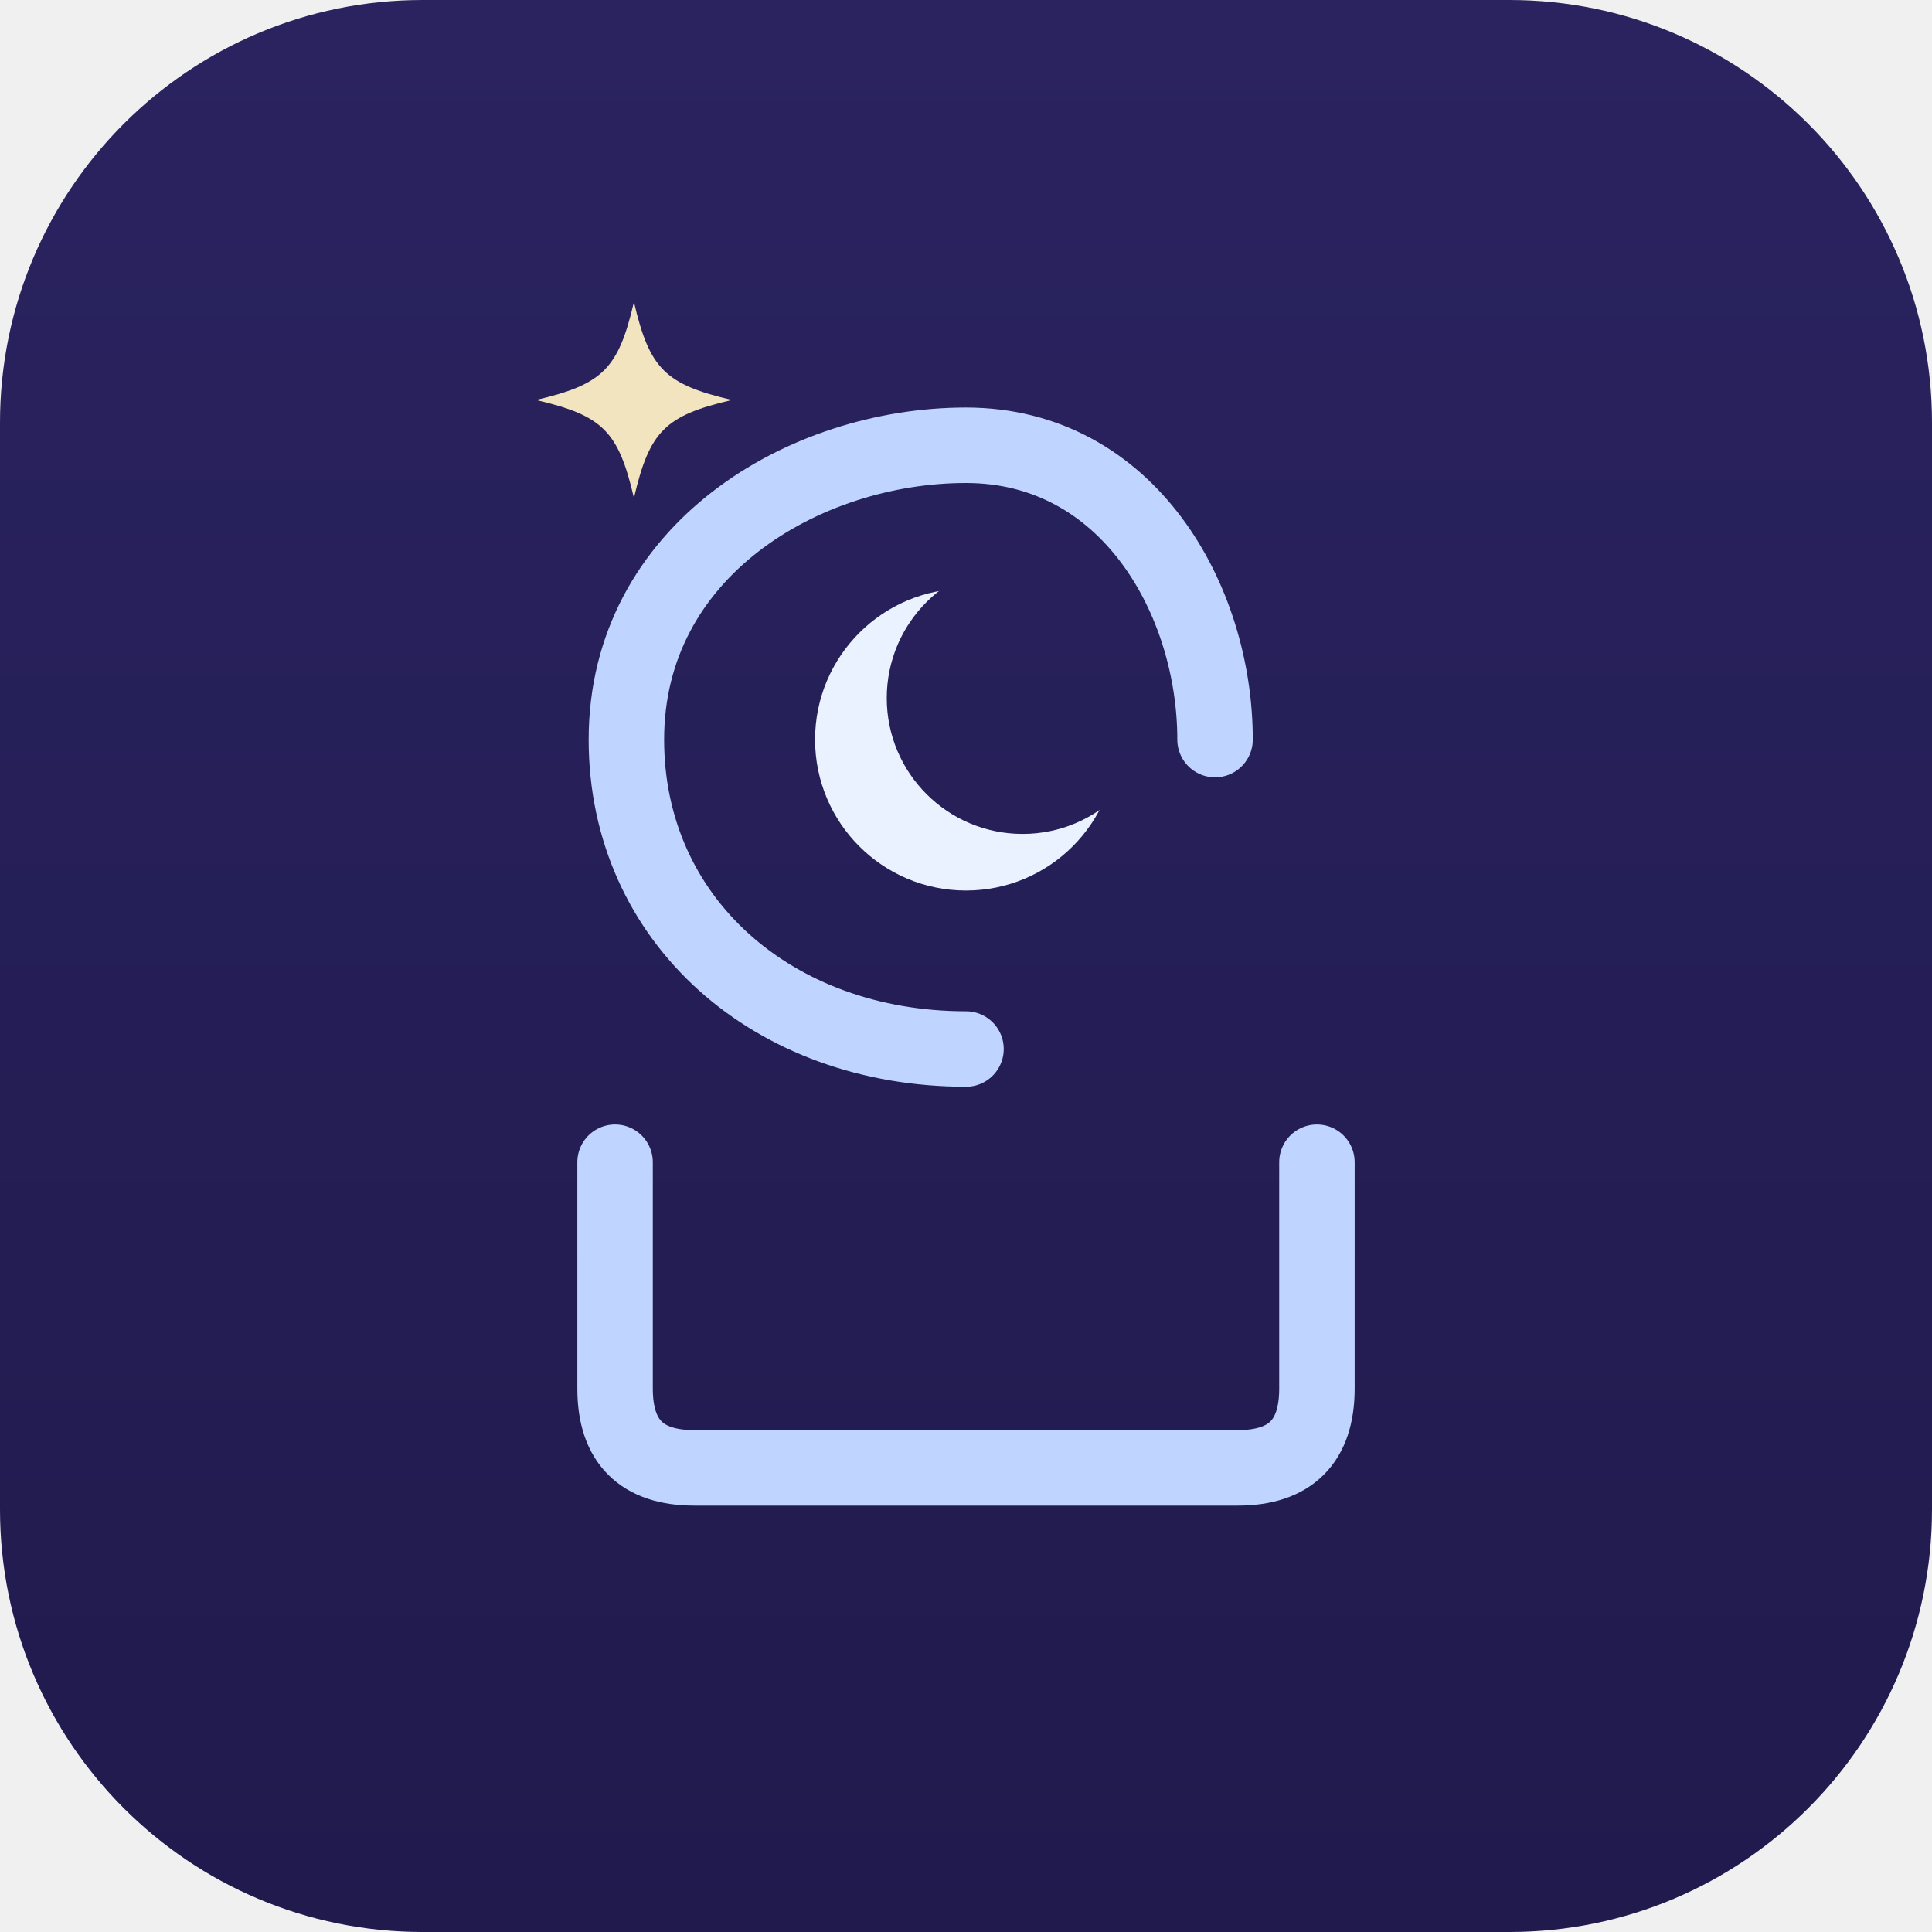
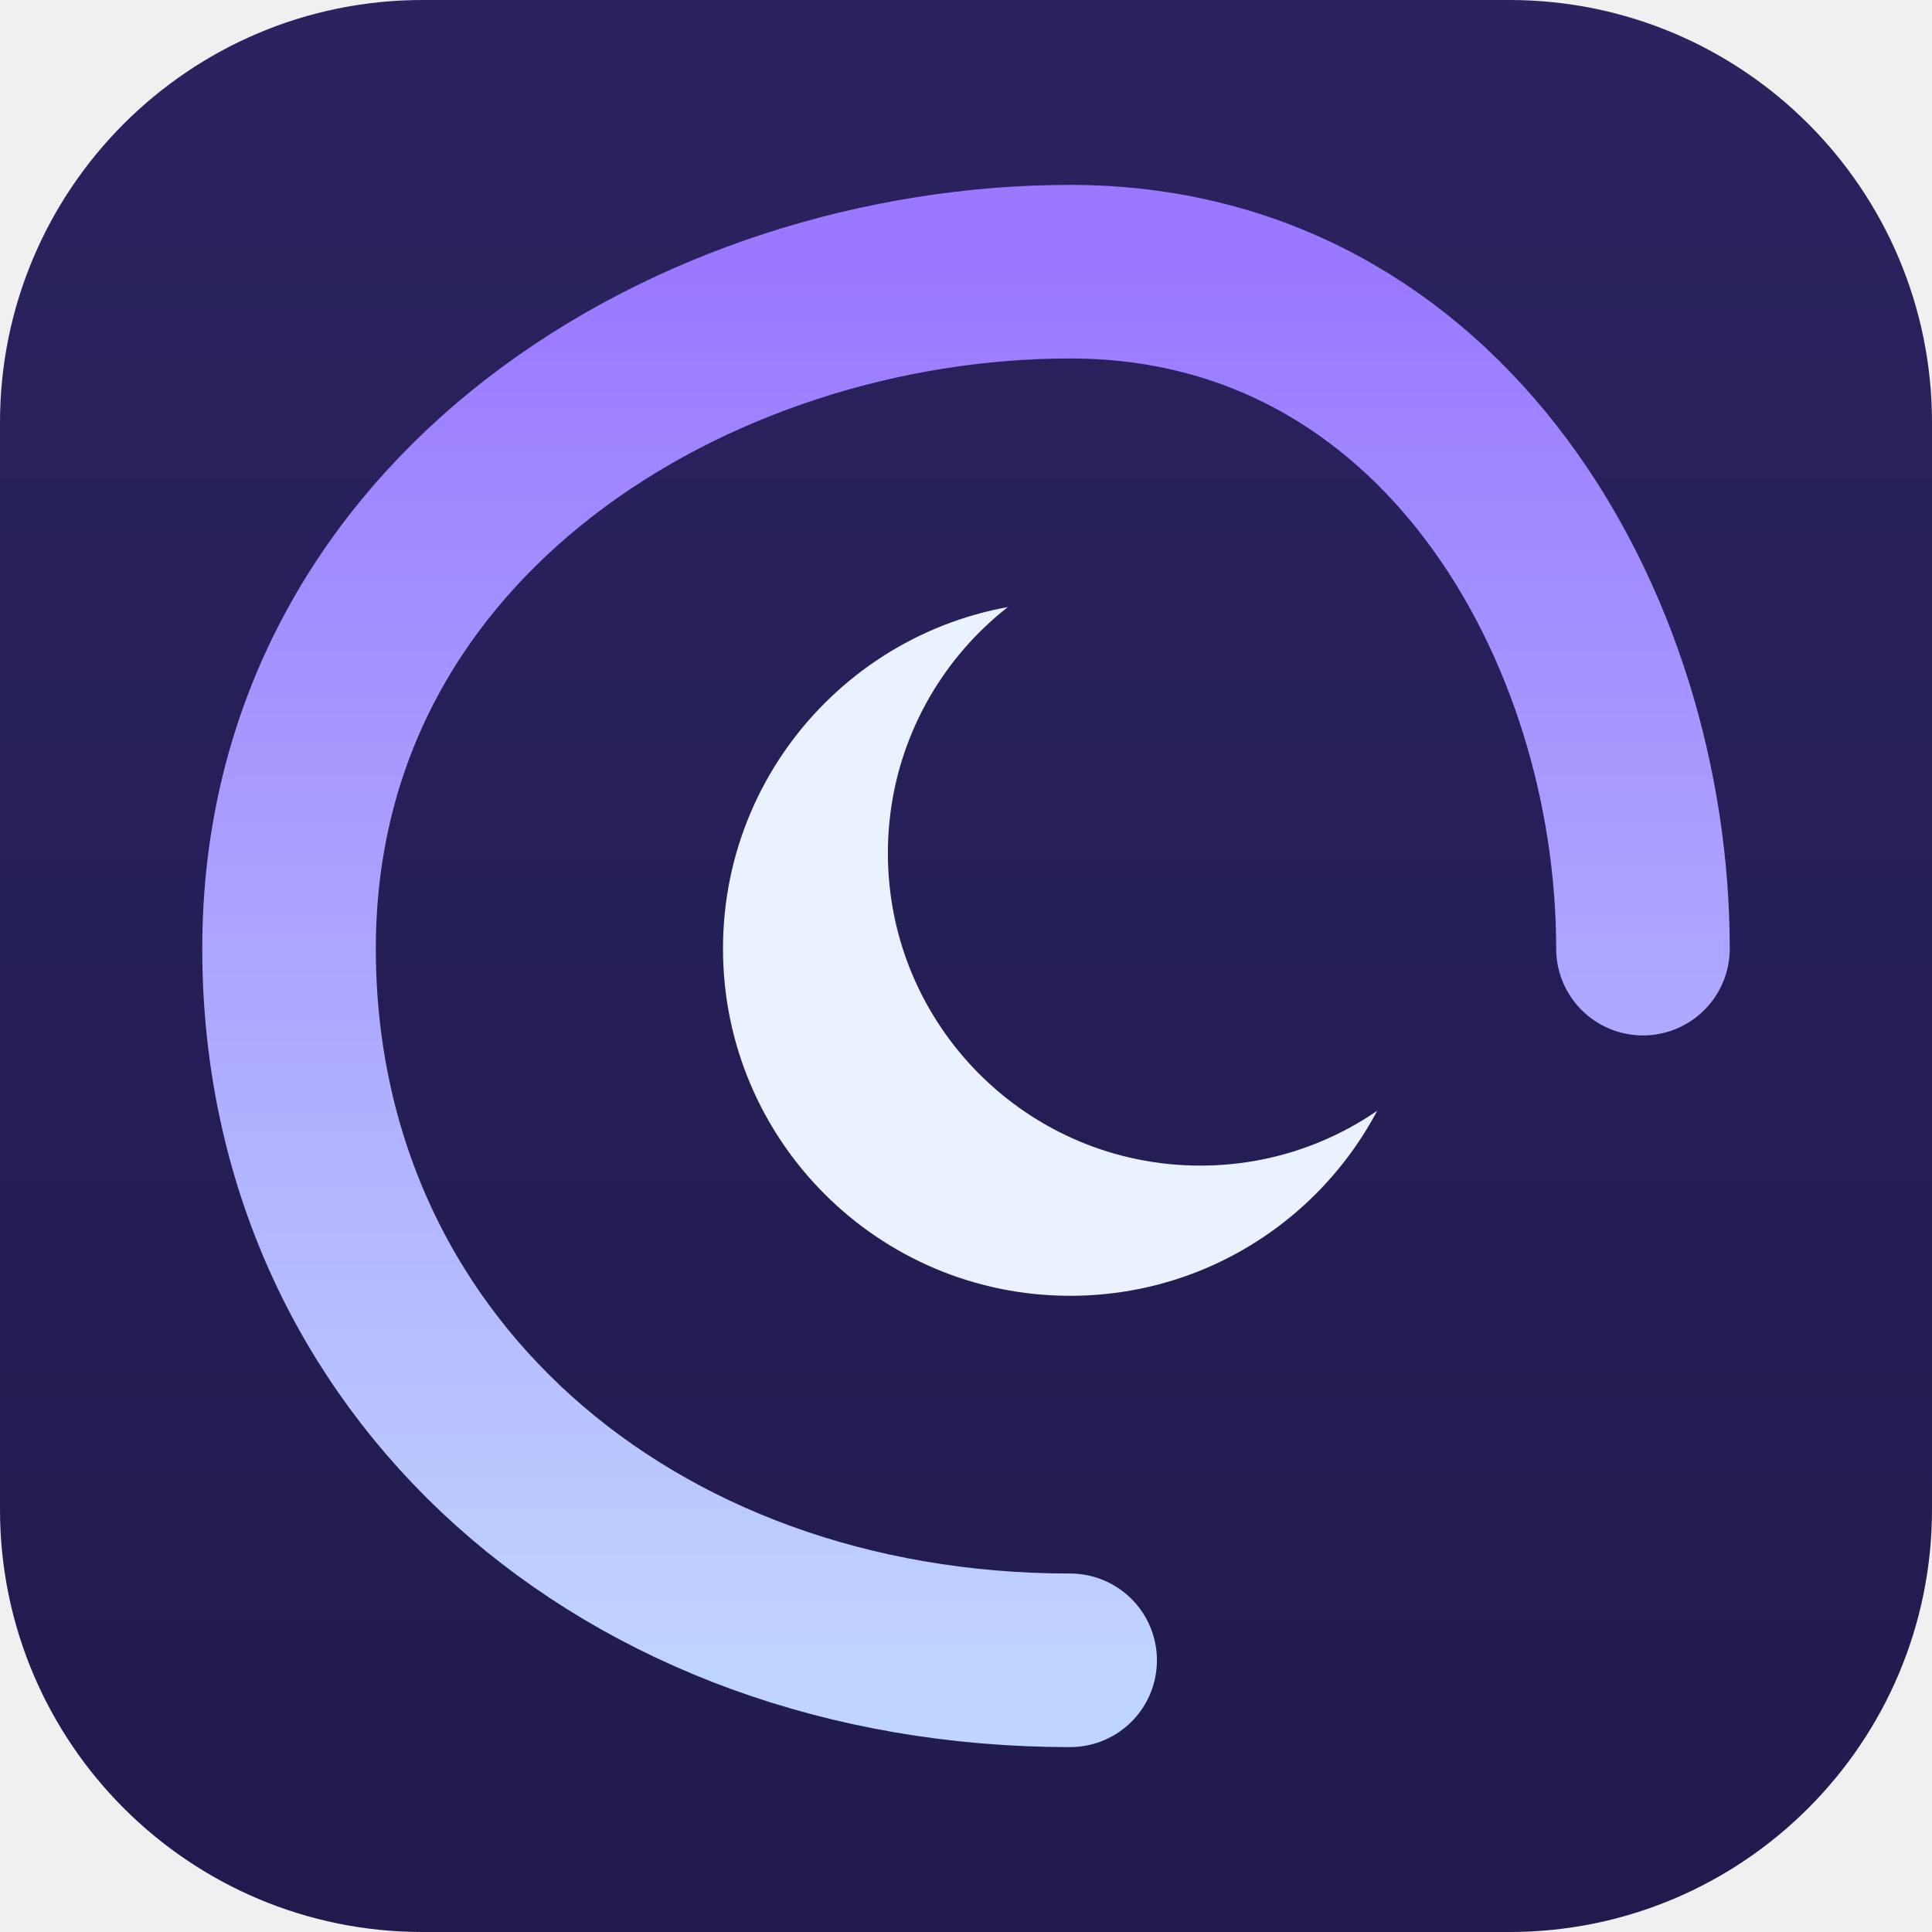
- <svg xmlns="http://www.w3.org/2000/svg" xmlns:xlink="http://www.w3.org/1999/xlink" viewBox="0 0 512 512" width="512" height="512" role="img" aria-label="MoonlyBox 图标 · 32px 减法版">
+ <svg xmlns="http://www.w3.org/2000/svg" viewBox="0 0 512 512" width="512" height="512" role="img" aria-label="MoonlyBox 图标 D8 正中构图 · 32px（0.75 圈螺旋+月牙）">
  <defs>
-     <linearGradient id="i32Bg" x1="0" y1="0" x2="0" y2="1">
+     <linearGradient id="d8_32Bg" x1="0" y1="0" x2="0" y2="1">
      <stop offset="0" stop-color="#2A2360" />
      <stop offset="1" stop-color="#201A4D" />
    </linearGradient>
-     <mask id="i32MoonMask">
+     <linearGradient id="d8_32Swirl" x1="0" y1="1" x2="0" y2="0">
+       <stop offset="0" stop-color="#BFD4FF" />
+       <stop offset="1" stop-color="#9A78FF" />
+     </linearGradient>
+     <mask id="d8_32M">
      <rect width="512" height="512" fill="#ffffff" />
      <circle cx="271" cy="185" r="36" fill="#000000" />
    </mask>
-     <path id="i32Star4" d="M0 -22 C3.5 -7 7 -3.5 22 0 C7 3.5 3.5 7 0 22 C-3.5 7 -7 3.5 -22 0 C-7 -3.5 -3.5 -7 0 -22 Z" />
  </defs>
-   <rect width="512" height="512" rx="112" fill="url(#i32Bg)" />
-   <path d="M163 308 L163 368 Q163 389 184 389 L328 389 Q349 389 349 368 L349 308" fill="none" stroke="#BFD4FF" stroke-width="20" stroke-linecap="round" stroke-linejoin="round" />
-   <path d="M256 278 C205 278 166 244 166 196 C166 146 213 118 256 118 C299 118 322 159 322 196" fill="none" stroke="#BFD4FF" stroke-width="20" stroke-linecap="round" />
-   <circle cx="256" cy="196" r="40" fill="#EAF1FF" mask="url(#i32MoonMask)" />
-   <use xlink:href="#i32Star4" href="#i32Star4" transform="translate(168 106) scale(1.18)" fill="#F2E4BE" />
+   <rect width="512" height="512" rx="112" fill="url(#d8_32Bg)" />
+   <g transform="translate(-305.2 -199.4) scale(2.30)">
+     <path d="M256 278 C205 278 166 244 166 196 C166 146 213 118 256 118 C299 118 322 159 322 196" fill="none" stroke="url(#d8_32Swirl)" stroke-width="20" stroke-linecap="round" />
+     <circle cx="256" cy="196" r="40" fill="#EAF1FF" mask="url(#d8_32M)" />
+   </g>
</svg>
